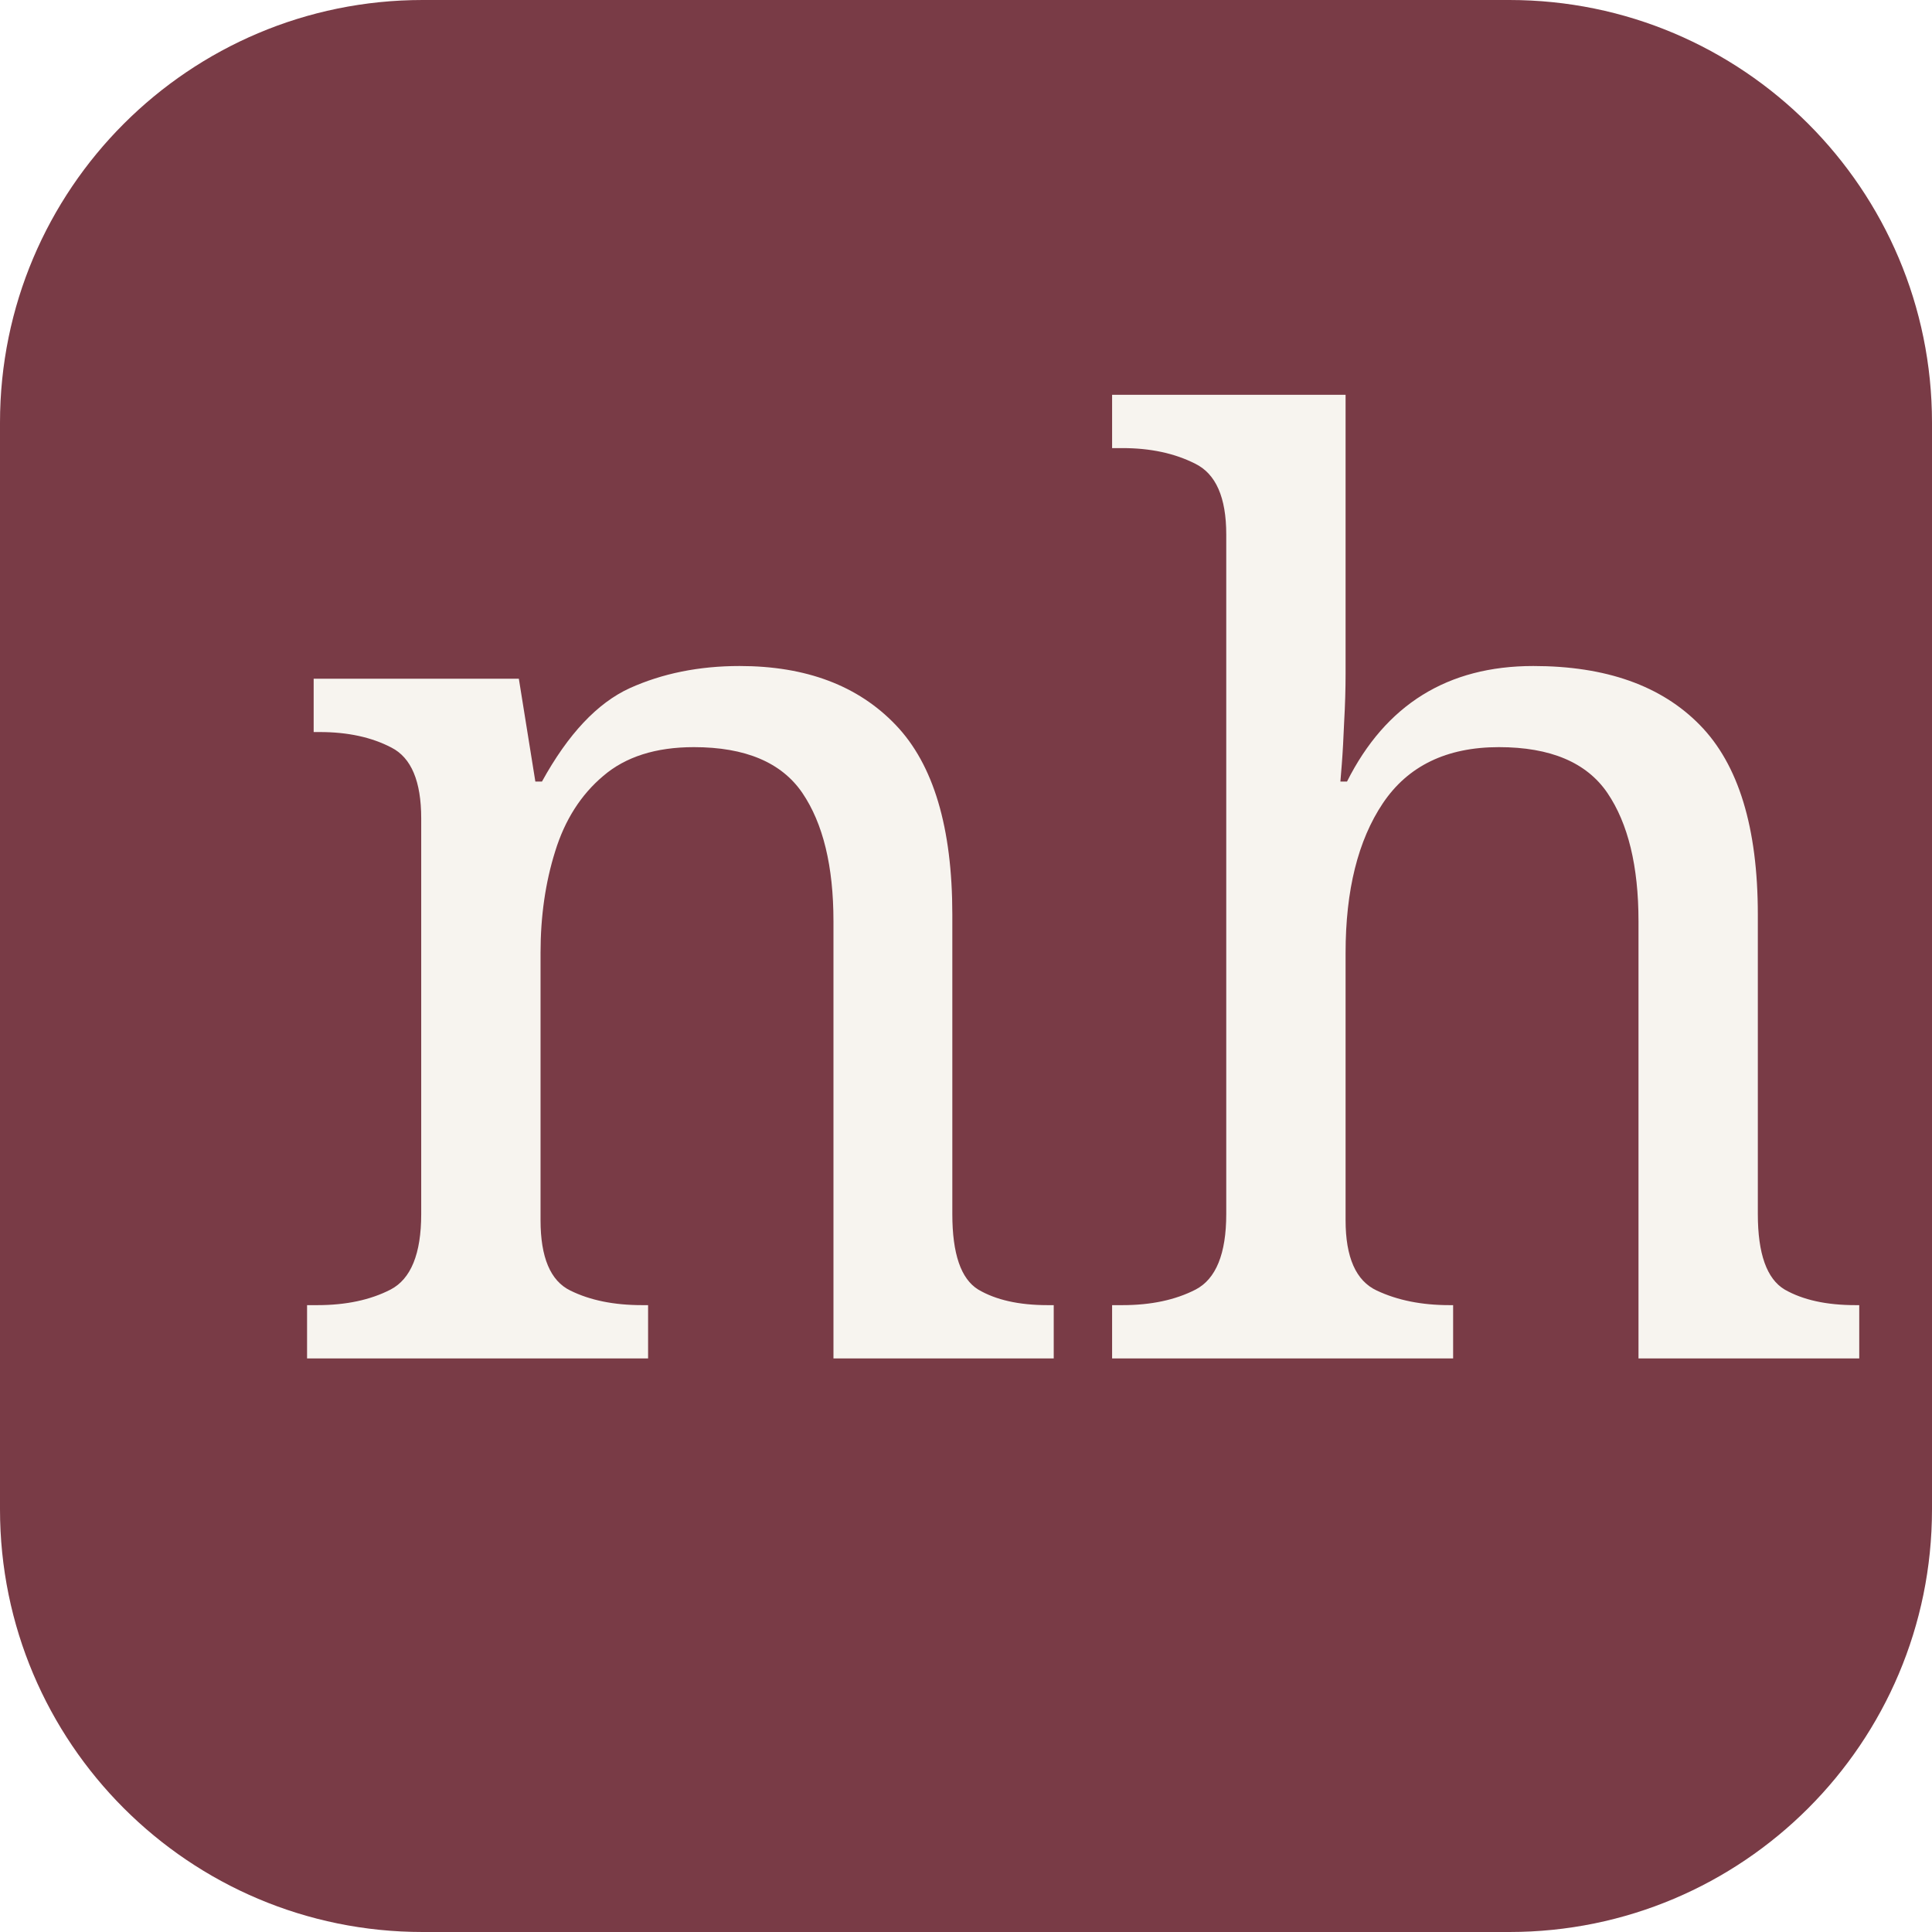
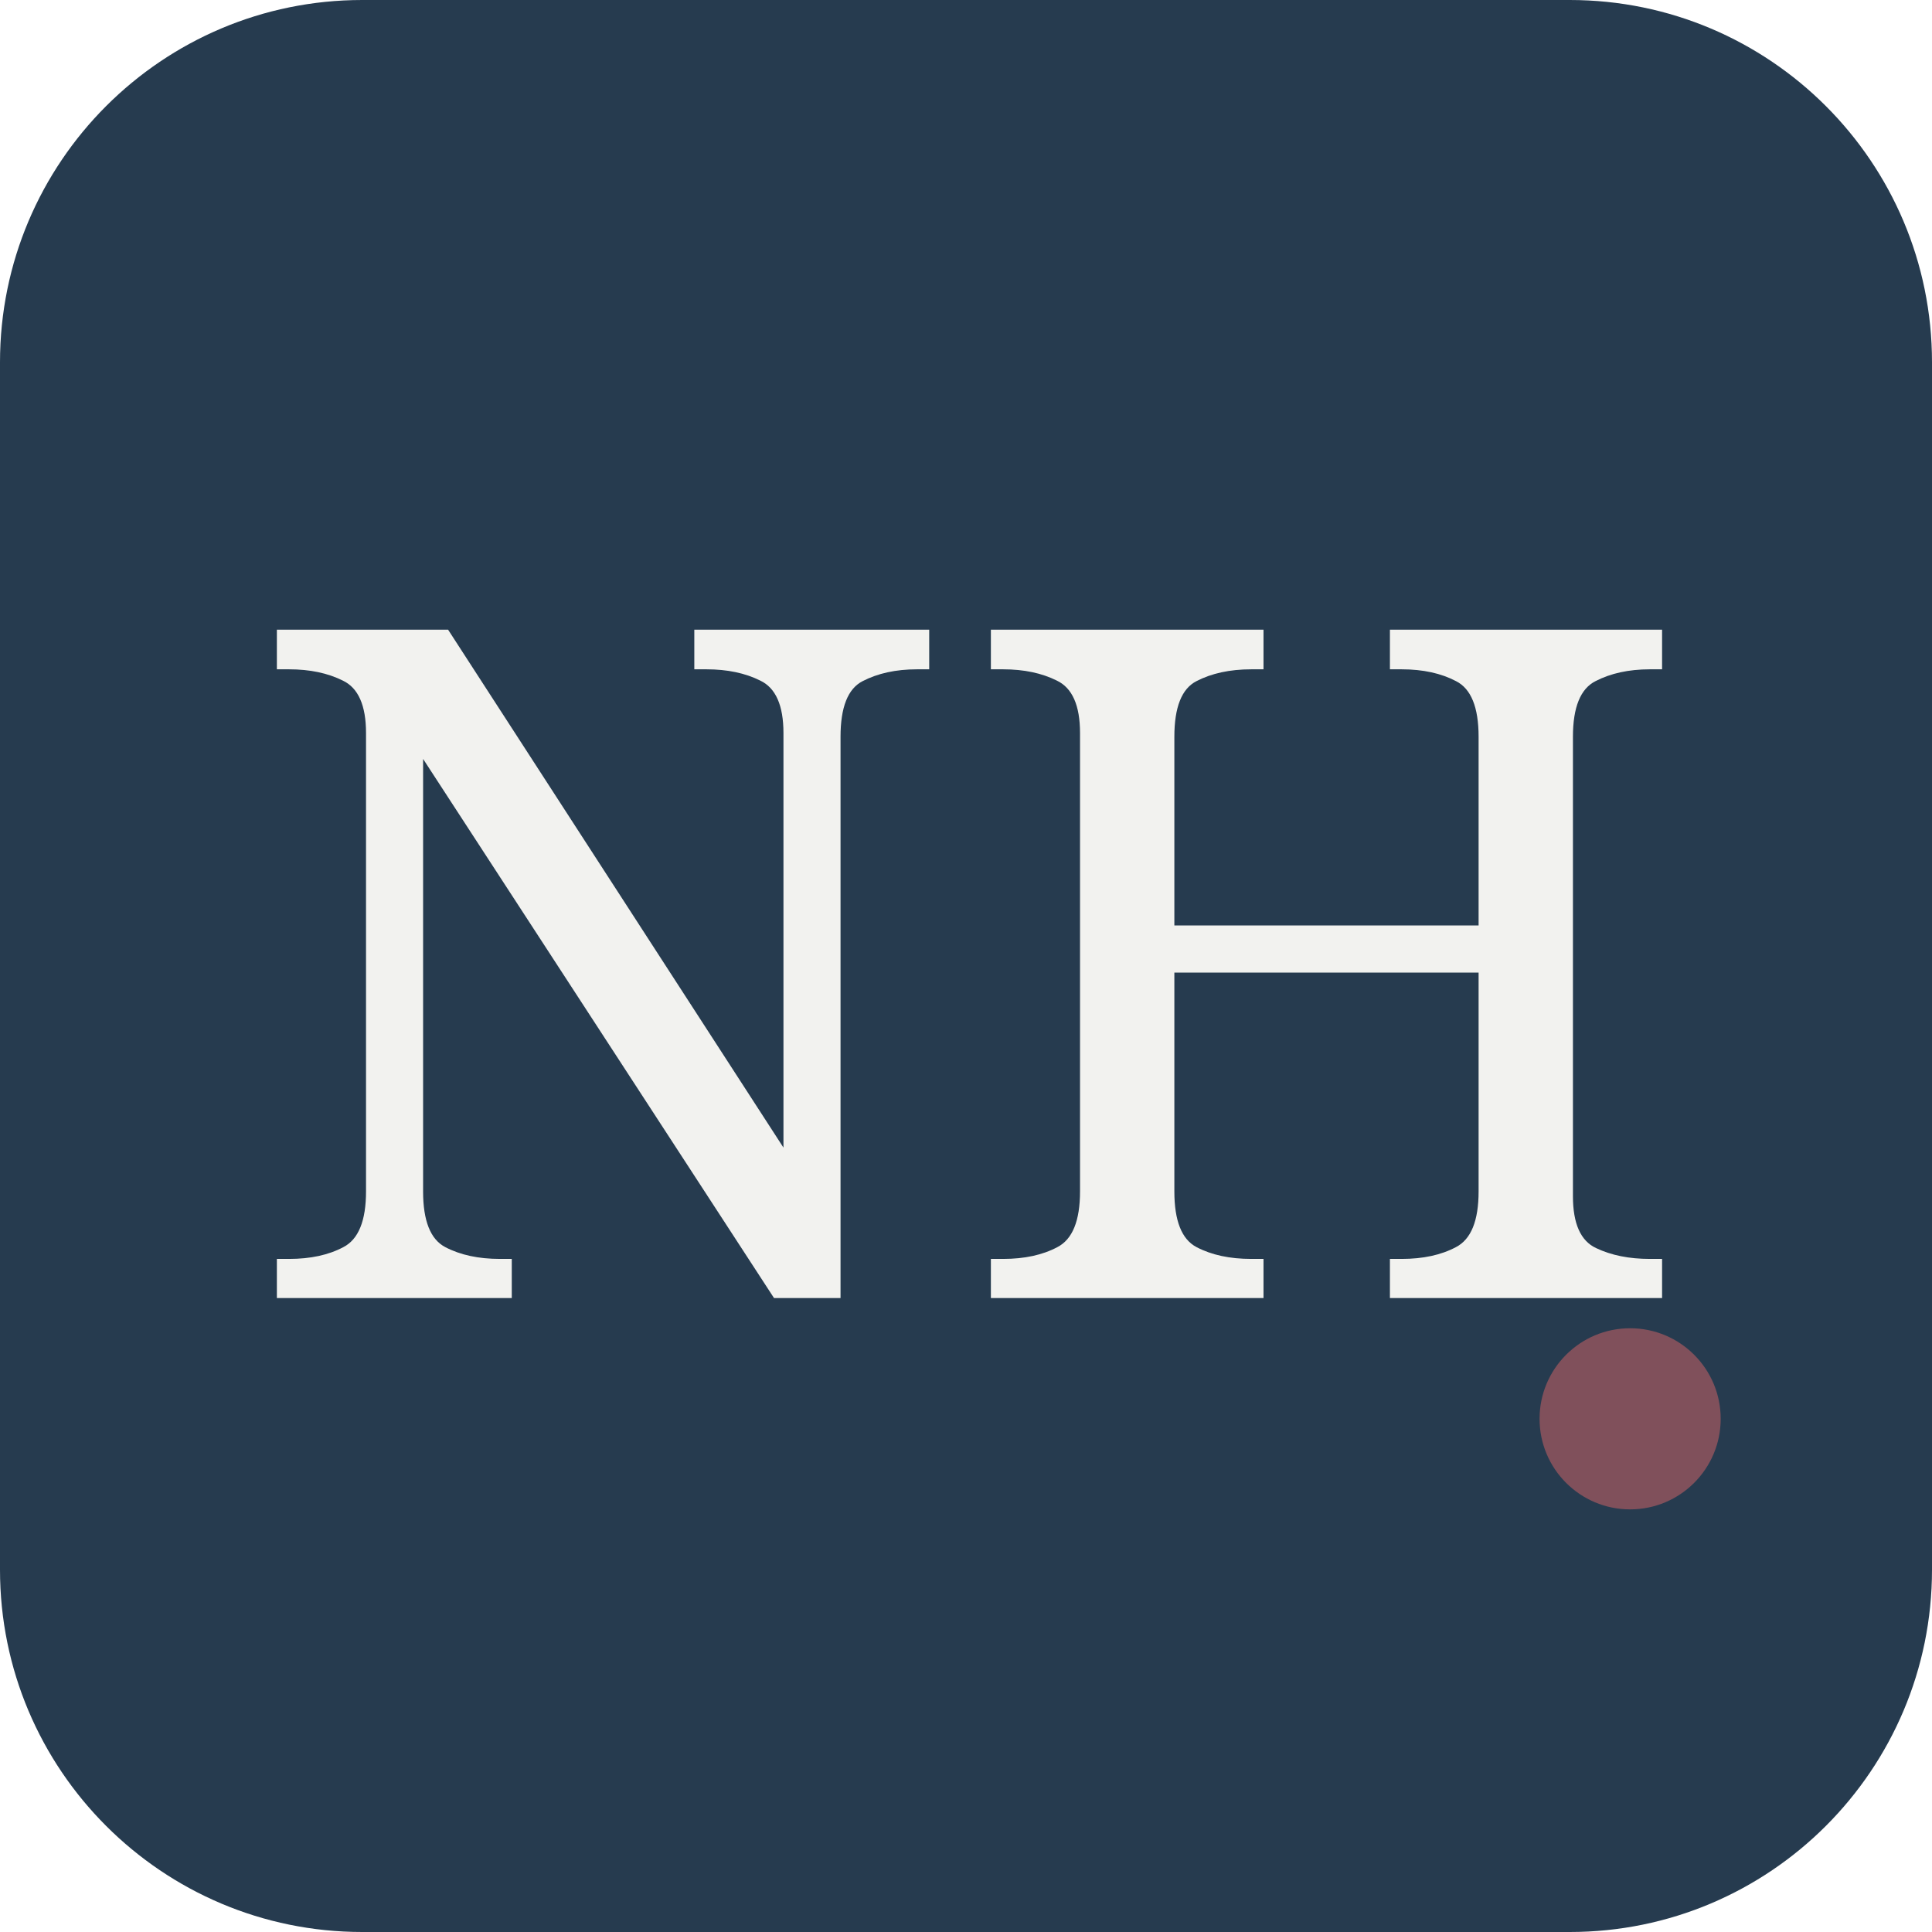
<svg xmlns="http://www.w3.org/2000/svg" viewBox="0 0 64 64">
-   <rect width="64" height="64" rx="14" fill="#793b46" />
-   <text x="9" y="45" font-family="Georgia,serif" font-size="42" fill="#f7f4ef">nh</text>
+   <rect width="64" height="64" rx="12" fill="#263b4f" />
+   <text x="8" y="43" font-family="Georgia,serif" font-size="31" fill="#f2f2ef">NH</text>
+   <circle cx="54" cy="47" r="3" fill="#80505b" />
</svg>
